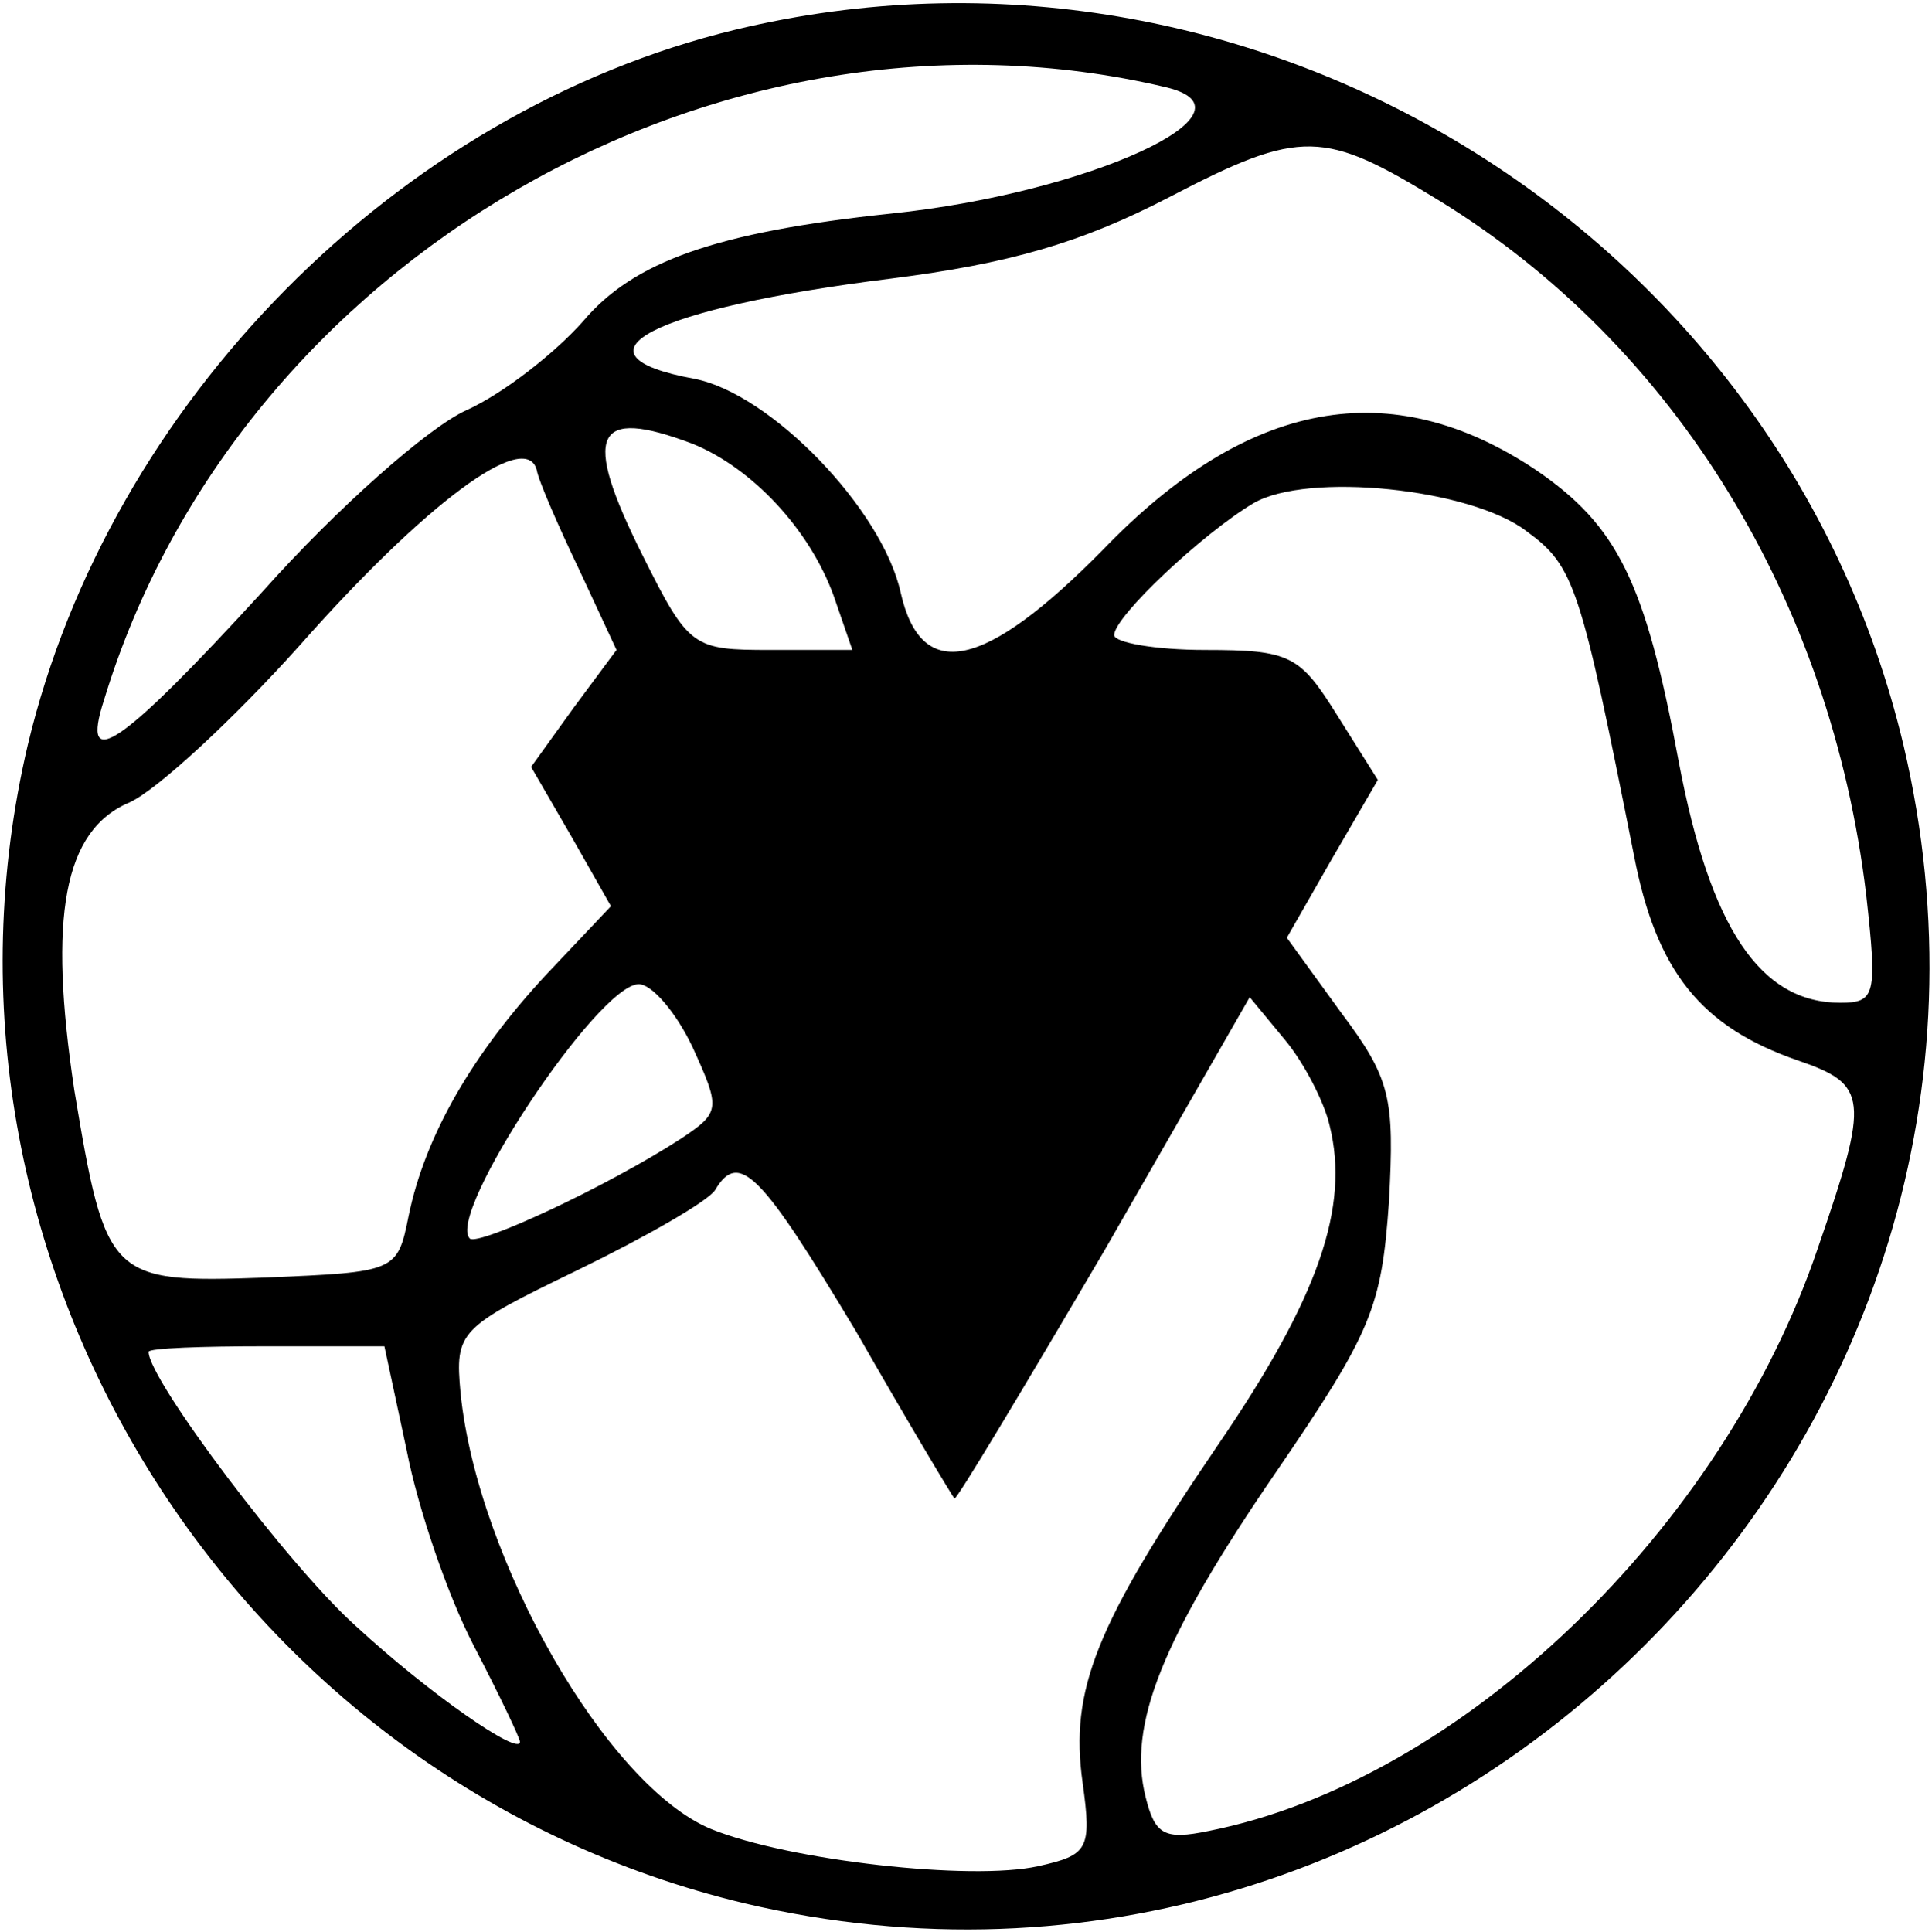
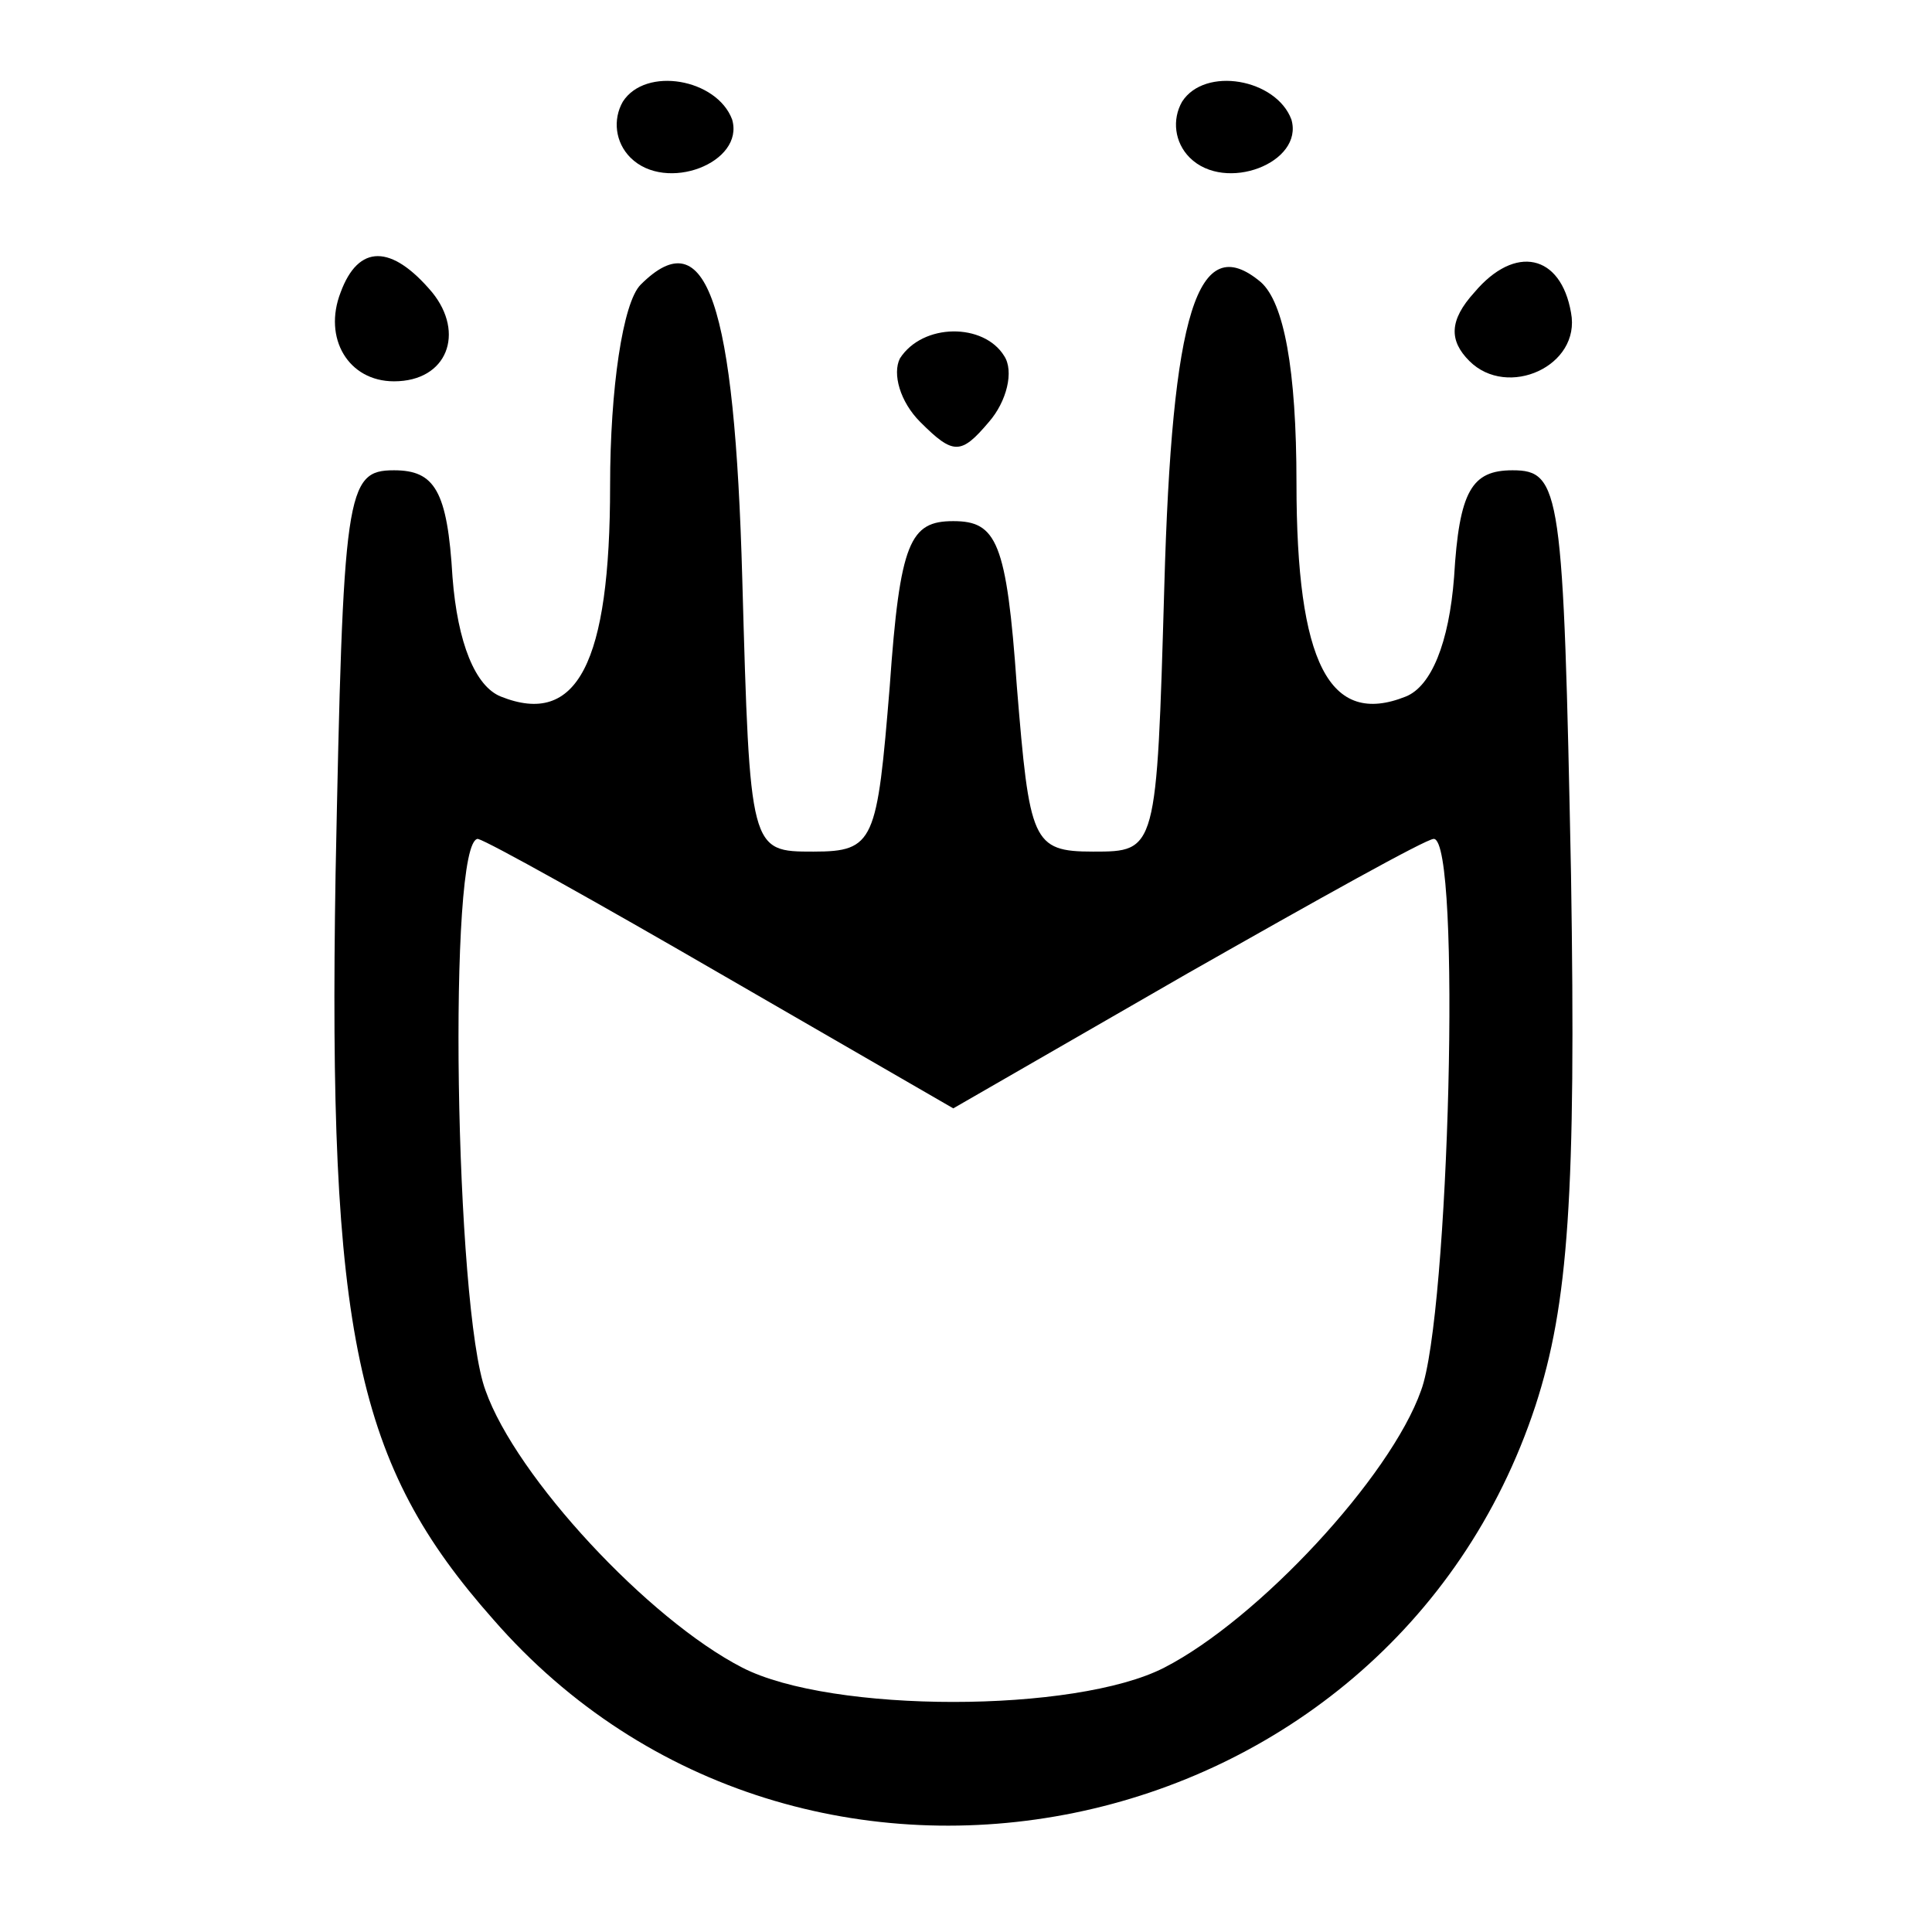
- <svg xmlns="http://www.w3.org/2000/svg" version="1.0" width="104pt" height="104pt" viewBox="0 0 104 104" preserveAspectRatio="xMidYMid meet">
-   <g transform="translate(0,104) scale(0.1,-0.1)" fill="#000000" stroke="none">
-     <path d="M396 1024 c-182 -44 -337 -201 -381 -385 -65 -276 110 -558 386 -624 373 -88 712 251 624 624 -66 277 -351 452 -629 385z m232 -31 c54 -13 -42 -57 -148 -68 -95 -10 -139 -26 -166 -58 -15 -17 -43 -39 -63 -48 -20 -9 -69 -52 -110 -98 -76 -83 -98 -98 -85 -58 72 237 332 387 572 330z m147 -61 c127 -78 211 -215 230 -374 6 -54 5 -58 -14 -58 -43 0 -70 40 -87 130 -18 97 -33 127 -77 157 -78 52 -155 38 -233 -43 -64 -65 -98 -72 -109 -23 -10 45 -70 107 -111 115 -71 13 -23 38 106 54 63 8 102 19 150 44 71 37 83 36 145 -2z m-402 -131 c32 -13 63 -46 76 -82 l10 -29 -44 0 c-42 0 -44 1 -69 51 -33 66 -26 80 27 60z m-61 -68 l20 -43 -23 -31 -23 -32 22 -38 21 -37 -35 -37 c-39 -42 -65 -86 -74 -130 -6 -30 -7 -30 -77 -33 -84 -3 -86 -1 -103 101 -14 93 -6 140 30 155 15 7 56 45 91 84 68 77 122 117 128 95 1 -6 12 -31 23 -54z m510 21 c26 -19 29 -29 58 -175 12 -62 36 -92 88 -110 38 -13 39 -20 11 -101 -51 -151 -192 -287 -328 -314 -24 -5 -29 -2 -34 18 -10 39 9 86 70 175 52 76 57 89 61 146 3 56 1 66 -26 102 l-29 40 24 42 25 43 -22 35 c-20 32 -25 35 -71 35 -27 0 -49 4 -49 8 0 10 48 55 75 71 29 17 117 8 147 -15z m-449 -278 c15 -33 15 -35 -6 -49 -40 -26 -109 -58 -114 -54 -13 13 69 137 91 137 7 0 20 -15 29 -34z m343 -42 c11 -44 -6 -93 -60 -172 -66 -97 -80 -132 -73 -182 5 -36 3 -39 -24 -45 -36 -8 -134 3 -176 20 -56 23 -126 145 -135 235 -3 33 -1 35 63 66 37 18 70 37 74 43 13 22 25 9 76 -76 28 -49 52 -89 53 -90 1 -1 37 59 81 134 l78 136 19 -23 c10 -12 21 -33 24 -46z m-497 -175 c6 -31 22 -78 36 -105 14 -27 25 -50 25 -52 0 -8 -49 26 -88 62 -36 32 -112 133 -112 148 0 2 29 3 63 3 l64 0 12 -56z" />
+ <svg xmlns="http://www.w3.org/2000/svg" version="1.0" width="76pt" height="76pt" viewBox="0 0 76 76" preserveAspectRatio="xMidYMid meet">
+   <g transform="translate(0,76) scale(0.1,-0.1)" fill="#000000" stroke="none">
+     <path d="M245 720 c-4 -7 -3 -16 3 -22 14 -14 45 -2 40 15 -6 16 -34 21 -43 7z" />
+     <path d="M465 720 c-4 -7 -3 -16 3 -22 14 -14 45 -2 40 15 -6 16 -34 21 -43 7z" />
+     <path d="M134 645 c-7 -18 3 -35 21 -35 21 0 28 19 15 35 -16 19 -29 19 -36 0z" />
+     <path d="M252 648 c-7 -7 -12 -41 -12 -79 0 -70 -13 -95 -43 -83 -10 4 -17 21 -19 47 -2 34 -7 42 -23 42 -19 0 -20 -8 -23 -159 -3 -181 8 -232 62 -293 121 -139 352 -92 410 84 13 40 16 83 14 209 -3 151 -4 159 -23 159 -16 0 -21 -8 -23 -42 -2 -26 -9 -43 -19 -47 -30 -12 -43 13 -43 84 0 45 -5 71 -14 79 -25 21 -35 -12 -38 -120 -3 -104 -3 -104 -28 -104 -24 0 -25 4 -30 65 -4 57 -8 65 -25 65 -17 0 -21 -8 -25 -65 -5 -61 -6 -65 -30 -65 -25 0 -25 0 -28 107 -3 109 -14 142 -40 116z m33 -272 l90 -52 92 53 c51 29 94 53 97 53 11 0 6 -188 -5 -217 -12 -34 -64 -90 -101 -109 -35 -18 -131 -18 -166 0 -37 19 -89 75 -101 109 -12 32 -15 217 -3 217 4 -1 47 -25 97 -54z" />
+     <path d="M580 645 c-10 -11 -10 -19 -2 -27 15 -15 44 -2 40 19 -4 23 -22 27 -38 8z" />
+     <path d="M354 619 c-3 -6 0 -17 8 -25 13 -13 16 -13 27 0 7 8 10 20 6 26 -8 13 -32 13 -41 -1z" />
  </g>
</svg>
